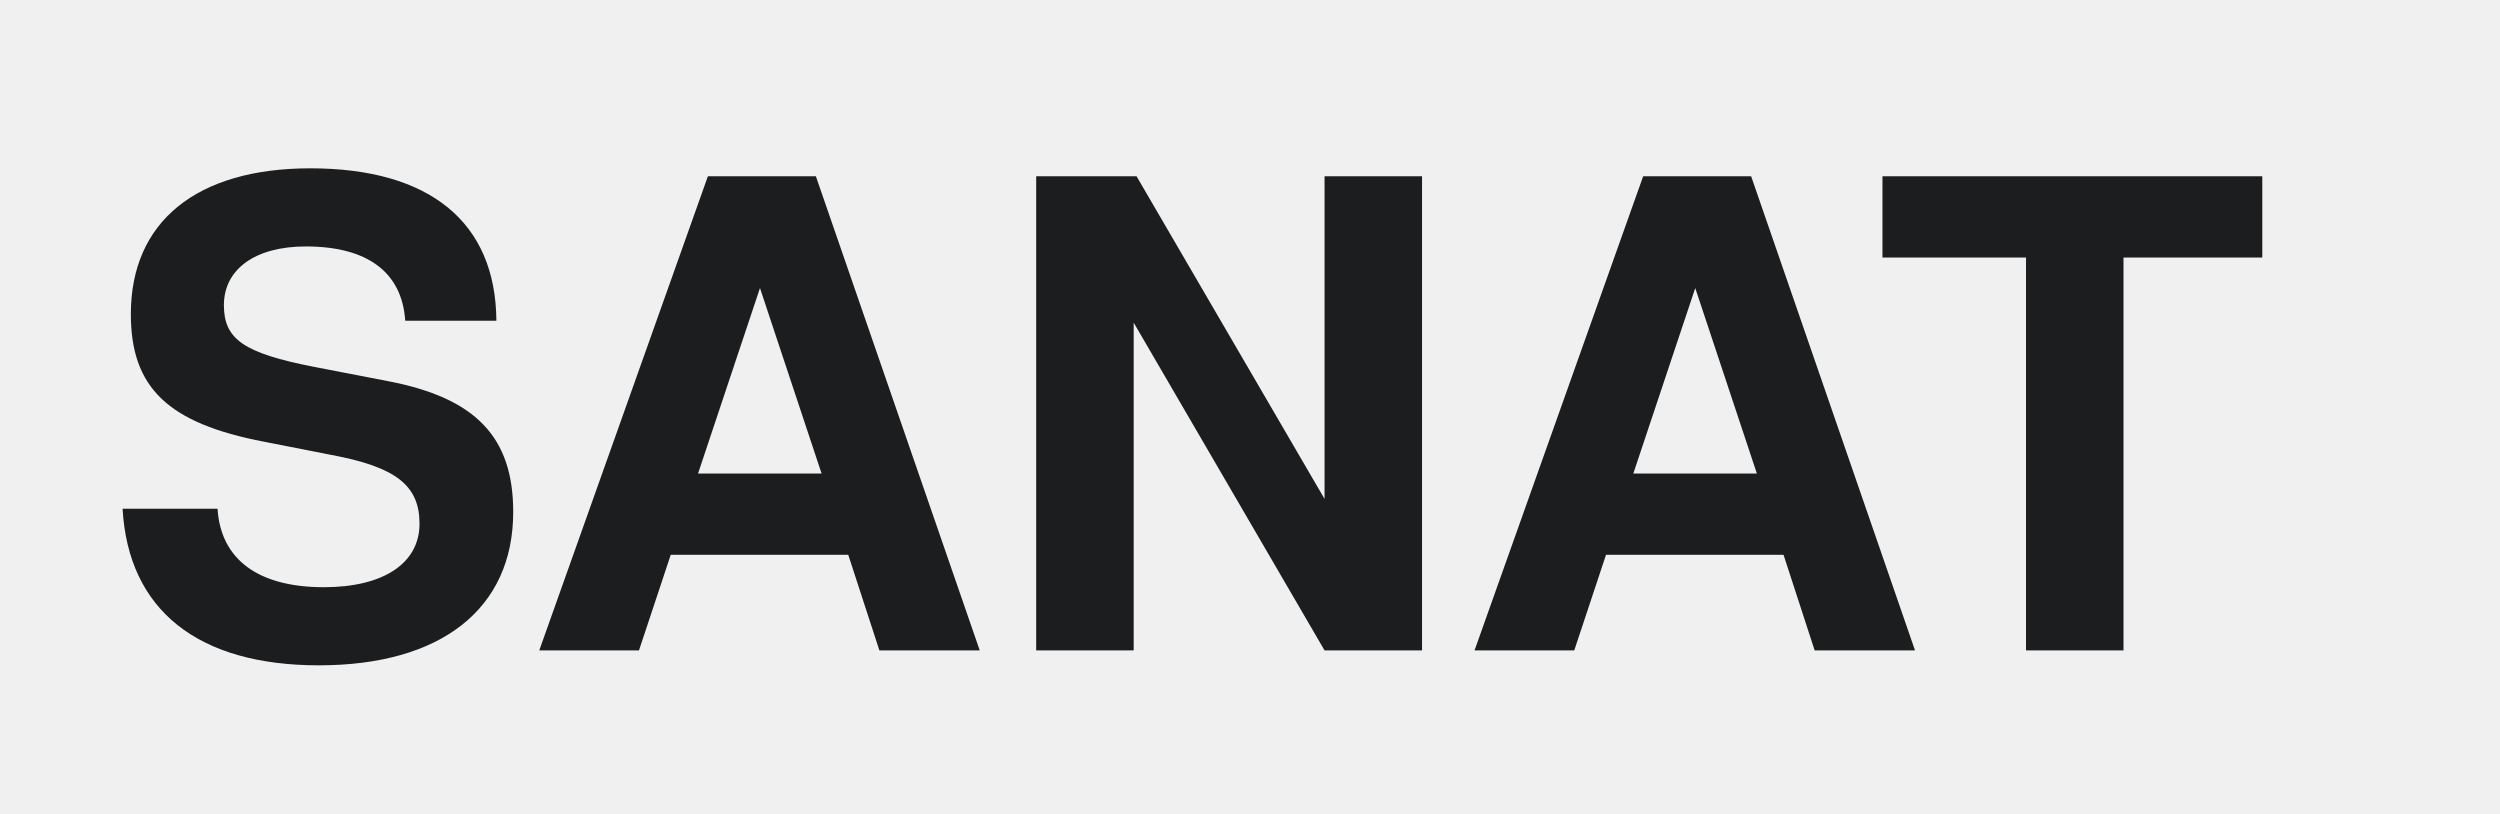
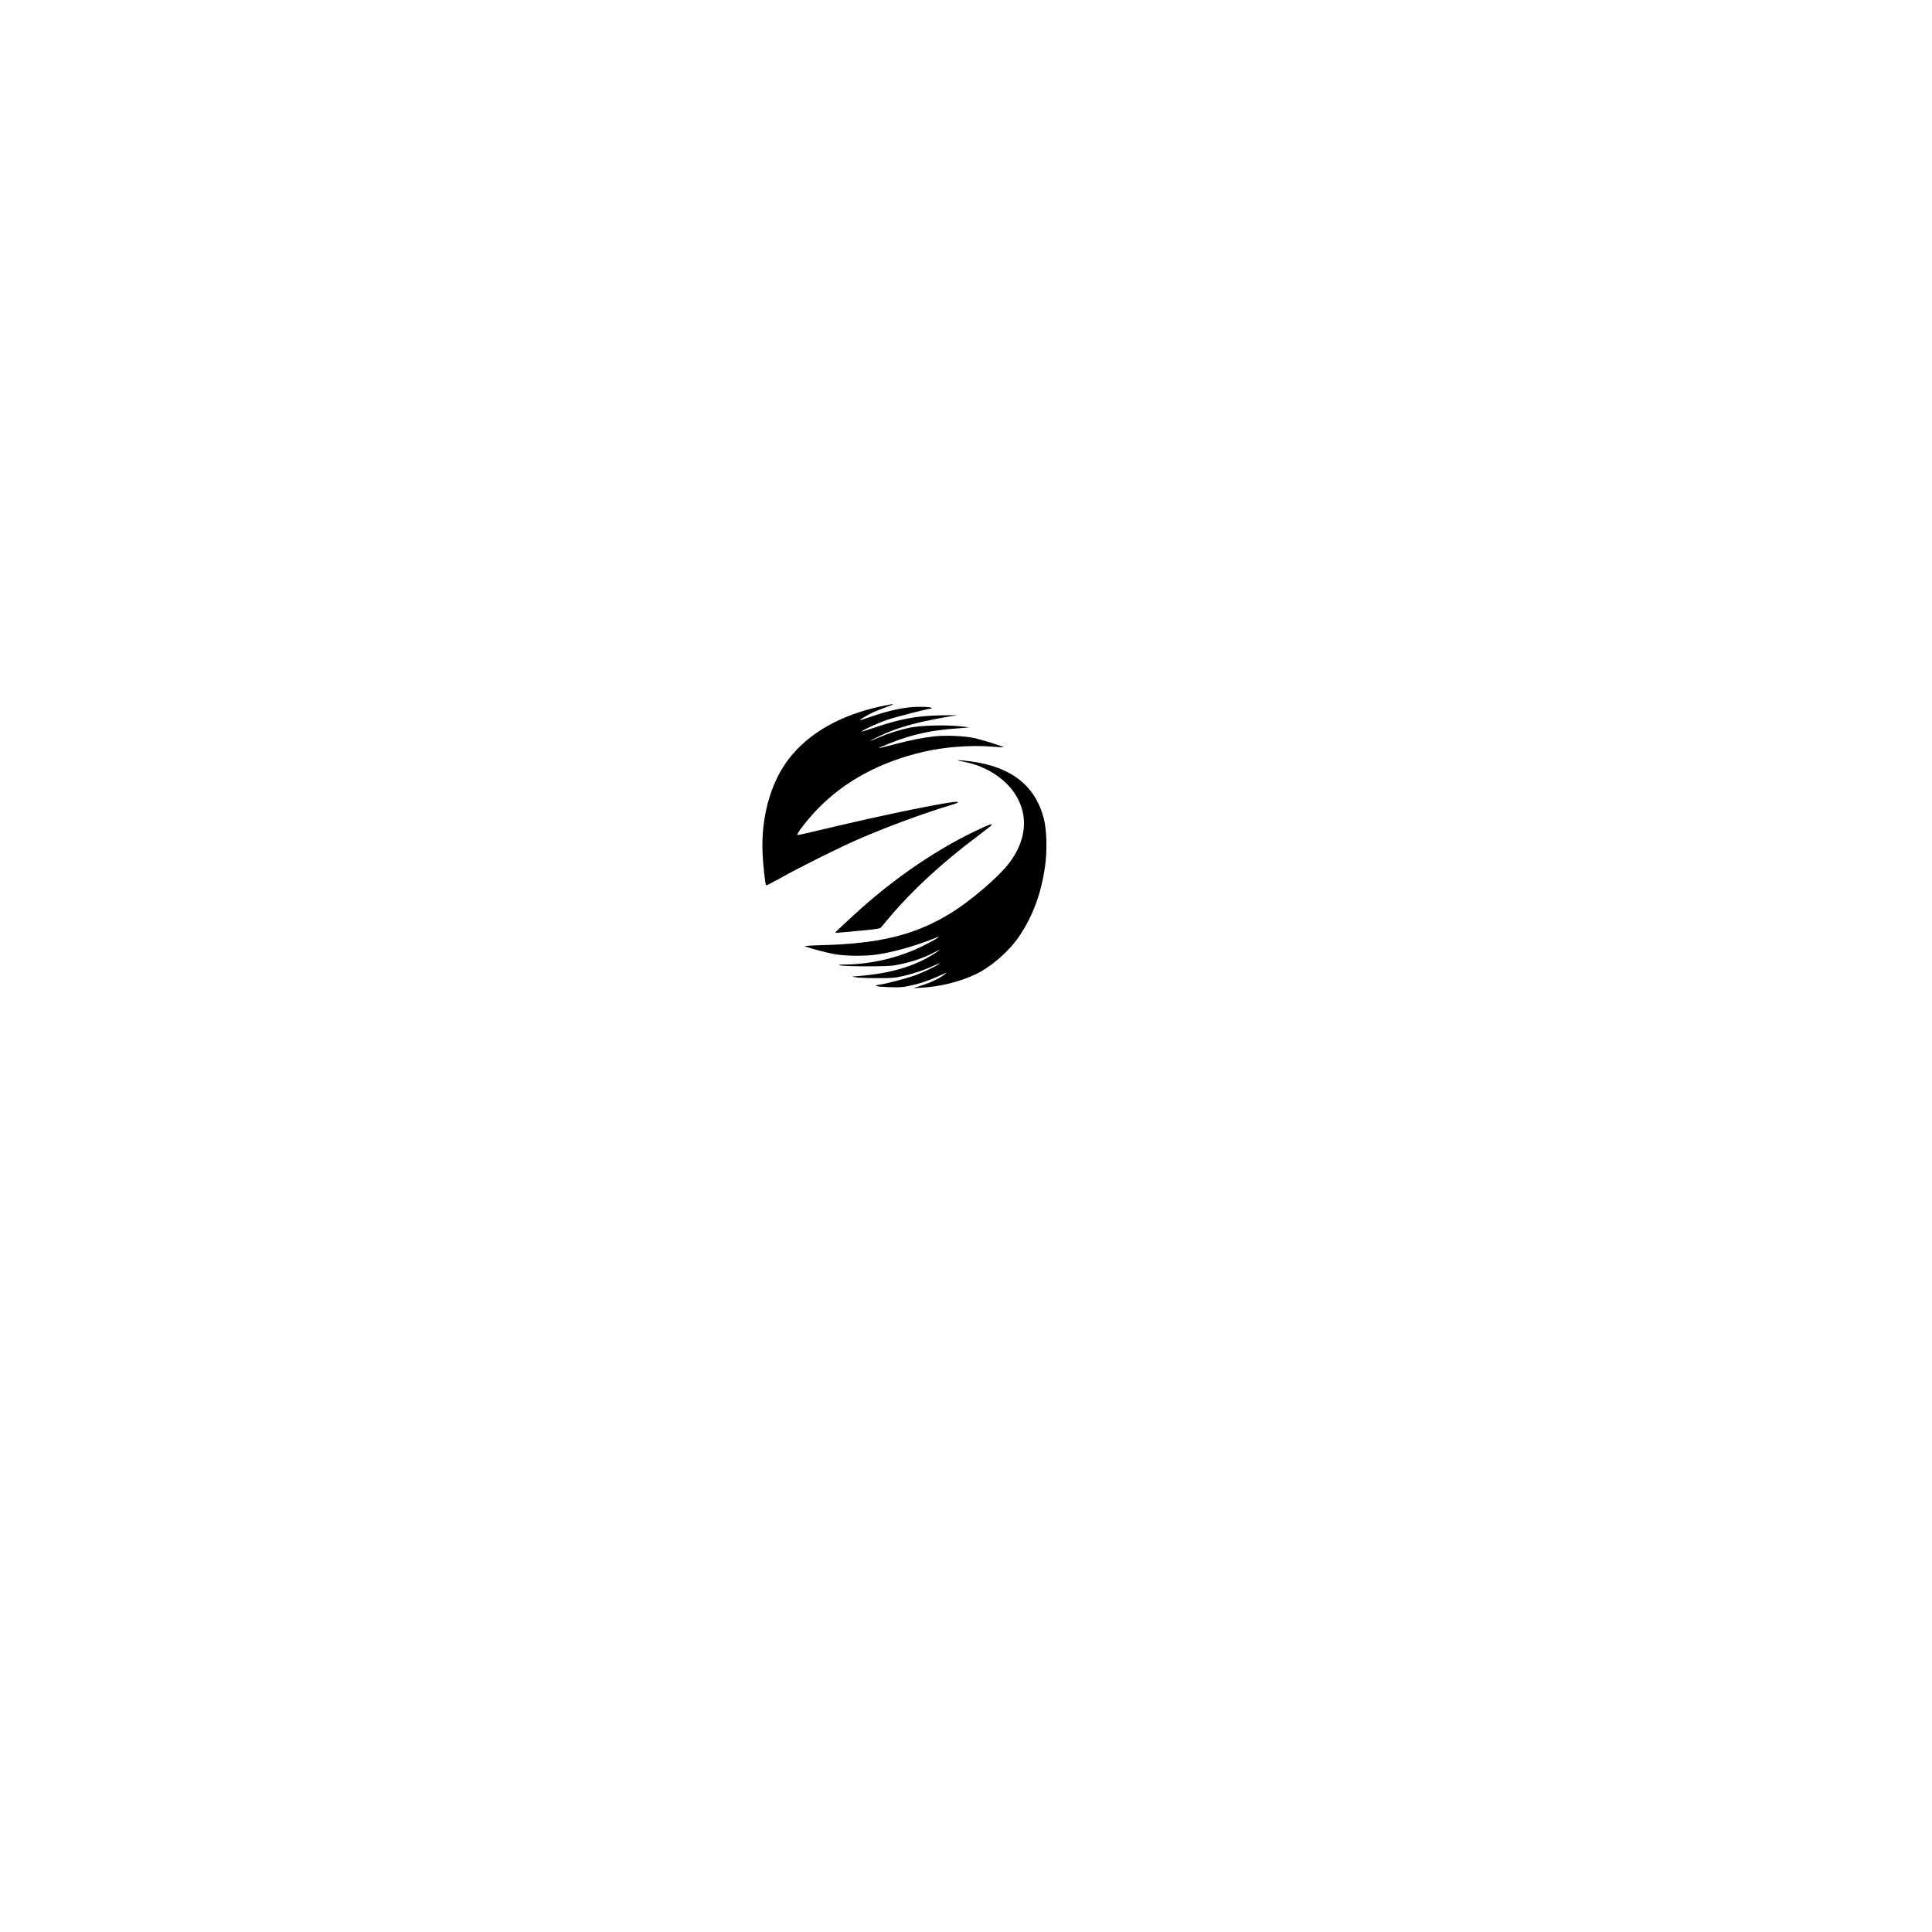
- <svg xmlns="http://www.w3.org/2000/svg" width="123" height="40" viewBox="0 0 113 40">
-   <text id="Sanat" transform="translate(0 32)" fill="#1c1d1e" font-size="32" font-family="Helvetica" font-weight="800">
-     <tspan x="0" y="0">SANAT</tspan>
-   </text>
+ <svg xmlns="http://www.w3.org/2000/svg" version="1.1" width="1000" height="1000" viewBox="0 0 1000 1000" xml:space="preserve">
+   <defs>
+ </defs>
+   <rect x="0" y="0" width="100%" height="100%" fill="#ffffff" />
+   <g transform="matrix(0.3074 0 0 0.3074 465.0269 449.2122)" id="666907">
+     <g style="" vector-effect="non-scaling-stroke">
+       <g transform="matrix(0.1333 0 0 -0.1333 -26.1055 -123.1031)">
+         <path style="stroke: none; stroke-width: 1; stroke-dasharray: none; stroke-linecap: butt; stroke-dashoffset: 0; stroke-linejoin: miter; stroke-miterlimit: 4; is-custom-font: none; font-file-url: none; fill: rgb(0,0,0); fill-rule: nonzero; opacity: 1;" transform=" translate(-3644.59, -3362.988)" d="M 3643 4485 c -536 -112 -944 -345 -1199 -684 c -221 -295 -339 -728 -320 -1171 c 6 -151 34 -400 45 -411 c 3 -4 89 40 191 97 c 228 129 726 377 958 478 c 362 159 846 338 1196 442 c 59 17 85 29 78 36 c -25 25 -945 -162 -1756 -358 c -148 -36 -271 -63 -273 -60 c -14 13 132 201 252 325 c 343 355 787 596 1335 725 c 263 63 611 89 874 67 c 76 -6 140 -10 143 -8 c 8 8 -273 96 -372 117 c -130 27 -355 36 -500 21 c -145 -16 -322 -51 -529 -107 c -92 -25 -170 -43 -172 -41 c -6 6 235 100 336 132 c 201 63 398 98 640 115 c 85 6 156 12 157 14 c 2 2 -55 9 -128 16 c -180 17 -480 8 -613 -19 c -134 -28 -279 -74 -400 -127 c -55 -24 -101 -42 -103 -40 c -2 1 54 30 124 63 c 214 102 448 169 815 234 l 163 28 l -215 -3 c -300 -5 -511 -45 -857 -163 c -78 -27 -139 -45 -137 -41 c 12 19 211 110 321 147 c 112 38 514 141 547 141 c 9 0 16 4 16 9 c 0 14 -150 20 -260 10 c -144 -13 -305 -51 -489 -114 c -86 -30 -157 -52 -159 -50 c -5 5 111 73 174 102 c 33 14 106 43 164 64 c 121 44 110 47 -47 14 z" stroke-linecap="round" />
+       </g>
+       <g transform="matrix(0.1333 0 0 -0.1333 45.8538 10.6687)">
+         <path style="stroke: none; stroke-width: 1; stroke-dasharray: none; stroke-linecap: butt; stroke-dashoffset: 0; stroke-linejoin: miter; stroke-miterlimit: 4; is-custom-font: none; font-file-url: none; fill: rgb(0,0,0); fill-rule: nonzero; opacity: 1;" transform=" translate(-4184.285, -2359.625)" d="M 4640 3785 c 286 -48 538 -203 674 -413 c 172 -265 145 -581 -73 -869 c -138 -182 -500 -491 -761 -648 c -439 -264 -879 -372 -1594 -391 c -169 -5 -242 -10 -225 -16 c 74 -28 279 -82 377 -99 c 142 -24 379 -26 531 -4 c 192 28 444 97 661 180 c 129 50 126 49 115 38 c -19 -20 -191 -111 -296 -156 c -273 -118 -585 -185 -876 -188 c -98 -1 -104 -2 -63 -11 c 70 -16 590 -16 680 0 c 197 36 354 86 498 162 c 39 20 72 36 72 33 c 0 -2 -30 -23 -67 -47 c -249 -160 -545 -248 -948 -282 l -90 -7 l 50 -10 c 28 -5 145 -10 260 -10 c 182 -1 224 2 315 22 c 135 29 281 77 406 135 c 54 25 88 37 74 26 c -43 -33 -220 -117 -330 -155 c -113 -39 -352 -101 -432 -111 c -90 -12 -34 -26 124 -31 c 129 -4 169 -2 254 16 c 126 26 229 60 367 121 c 59 27 107 47 107 44 c 0 -2 -30 -24 -67 -48 c -66 -44 -162 -85 -293 -126 l -65 -20 l 94 5 c 243 13 493 74 697 171 c 197 93 426 294 553 484 c 170 255 273 533 322 870 c 30 204 24 468 -15 615 c -108 415 -413 653 -923 720 c -142 19 -222 19 -113 0 z" stroke-linecap="round" />
+       </g>
+       <g transform="matrix(0.1333 0 0 -0.1333 25.5619 18.014)">
+         <path style="stroke: none; stroke-width: 1; stroke-dasharray: none; stroke-linecap: butt; stroke-dashoffset: 0; stroke-linejoin: miter; stroke-miterlimit: 4; is-custom-font: none; font-file-url: none; fill: rgb(0,0,0); fill-rule: nonzero; opacity: 1;" transform=" translate(-4031.961, -2304.724)" d="M 4910 2951 c -545 -245 -1128 -640 -1633 -1107 c -262 -241 -245 -223 -217 -224 c 14 0 142 11 284 25 c 173 16 263 28 271 37 c 6 7 60 70 118 140 c 281 334 663 686 1102 1015 c 99 75 182 139 183 144 c 7 17 -23 9 -108 -30 z" stroke-linecap="round" />
+       </g>
+     </g>
+   </g>
</svg>
